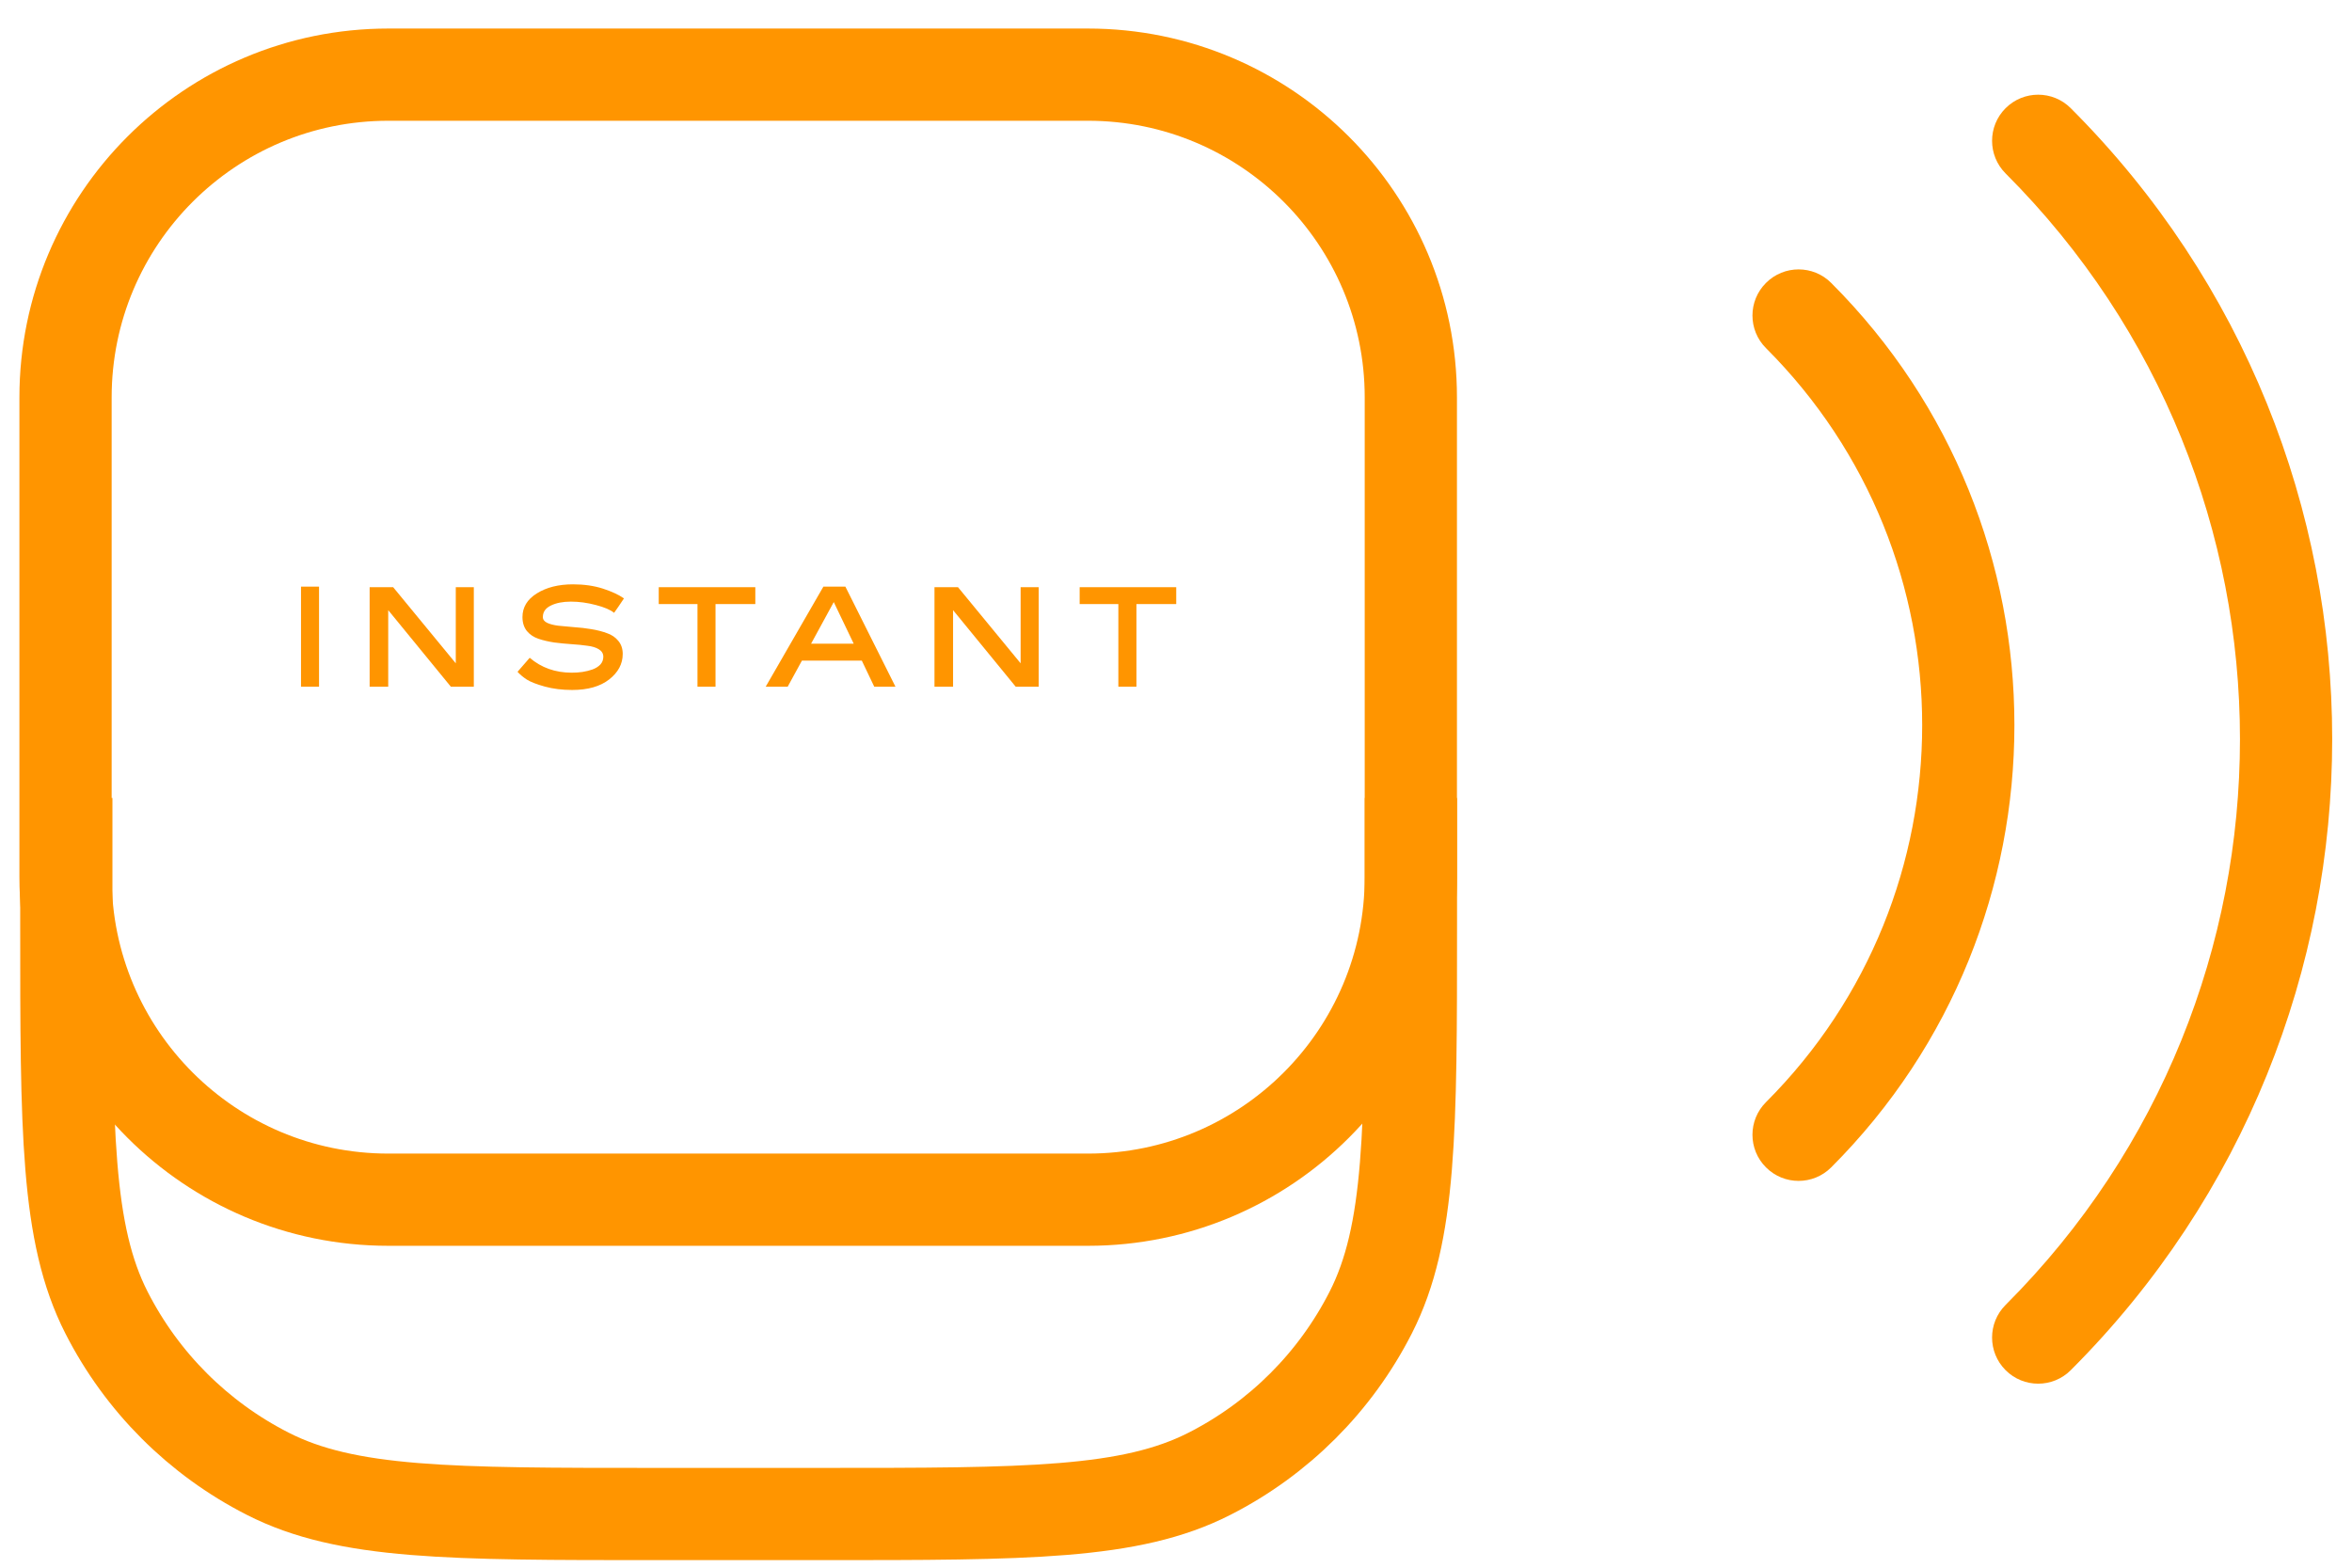
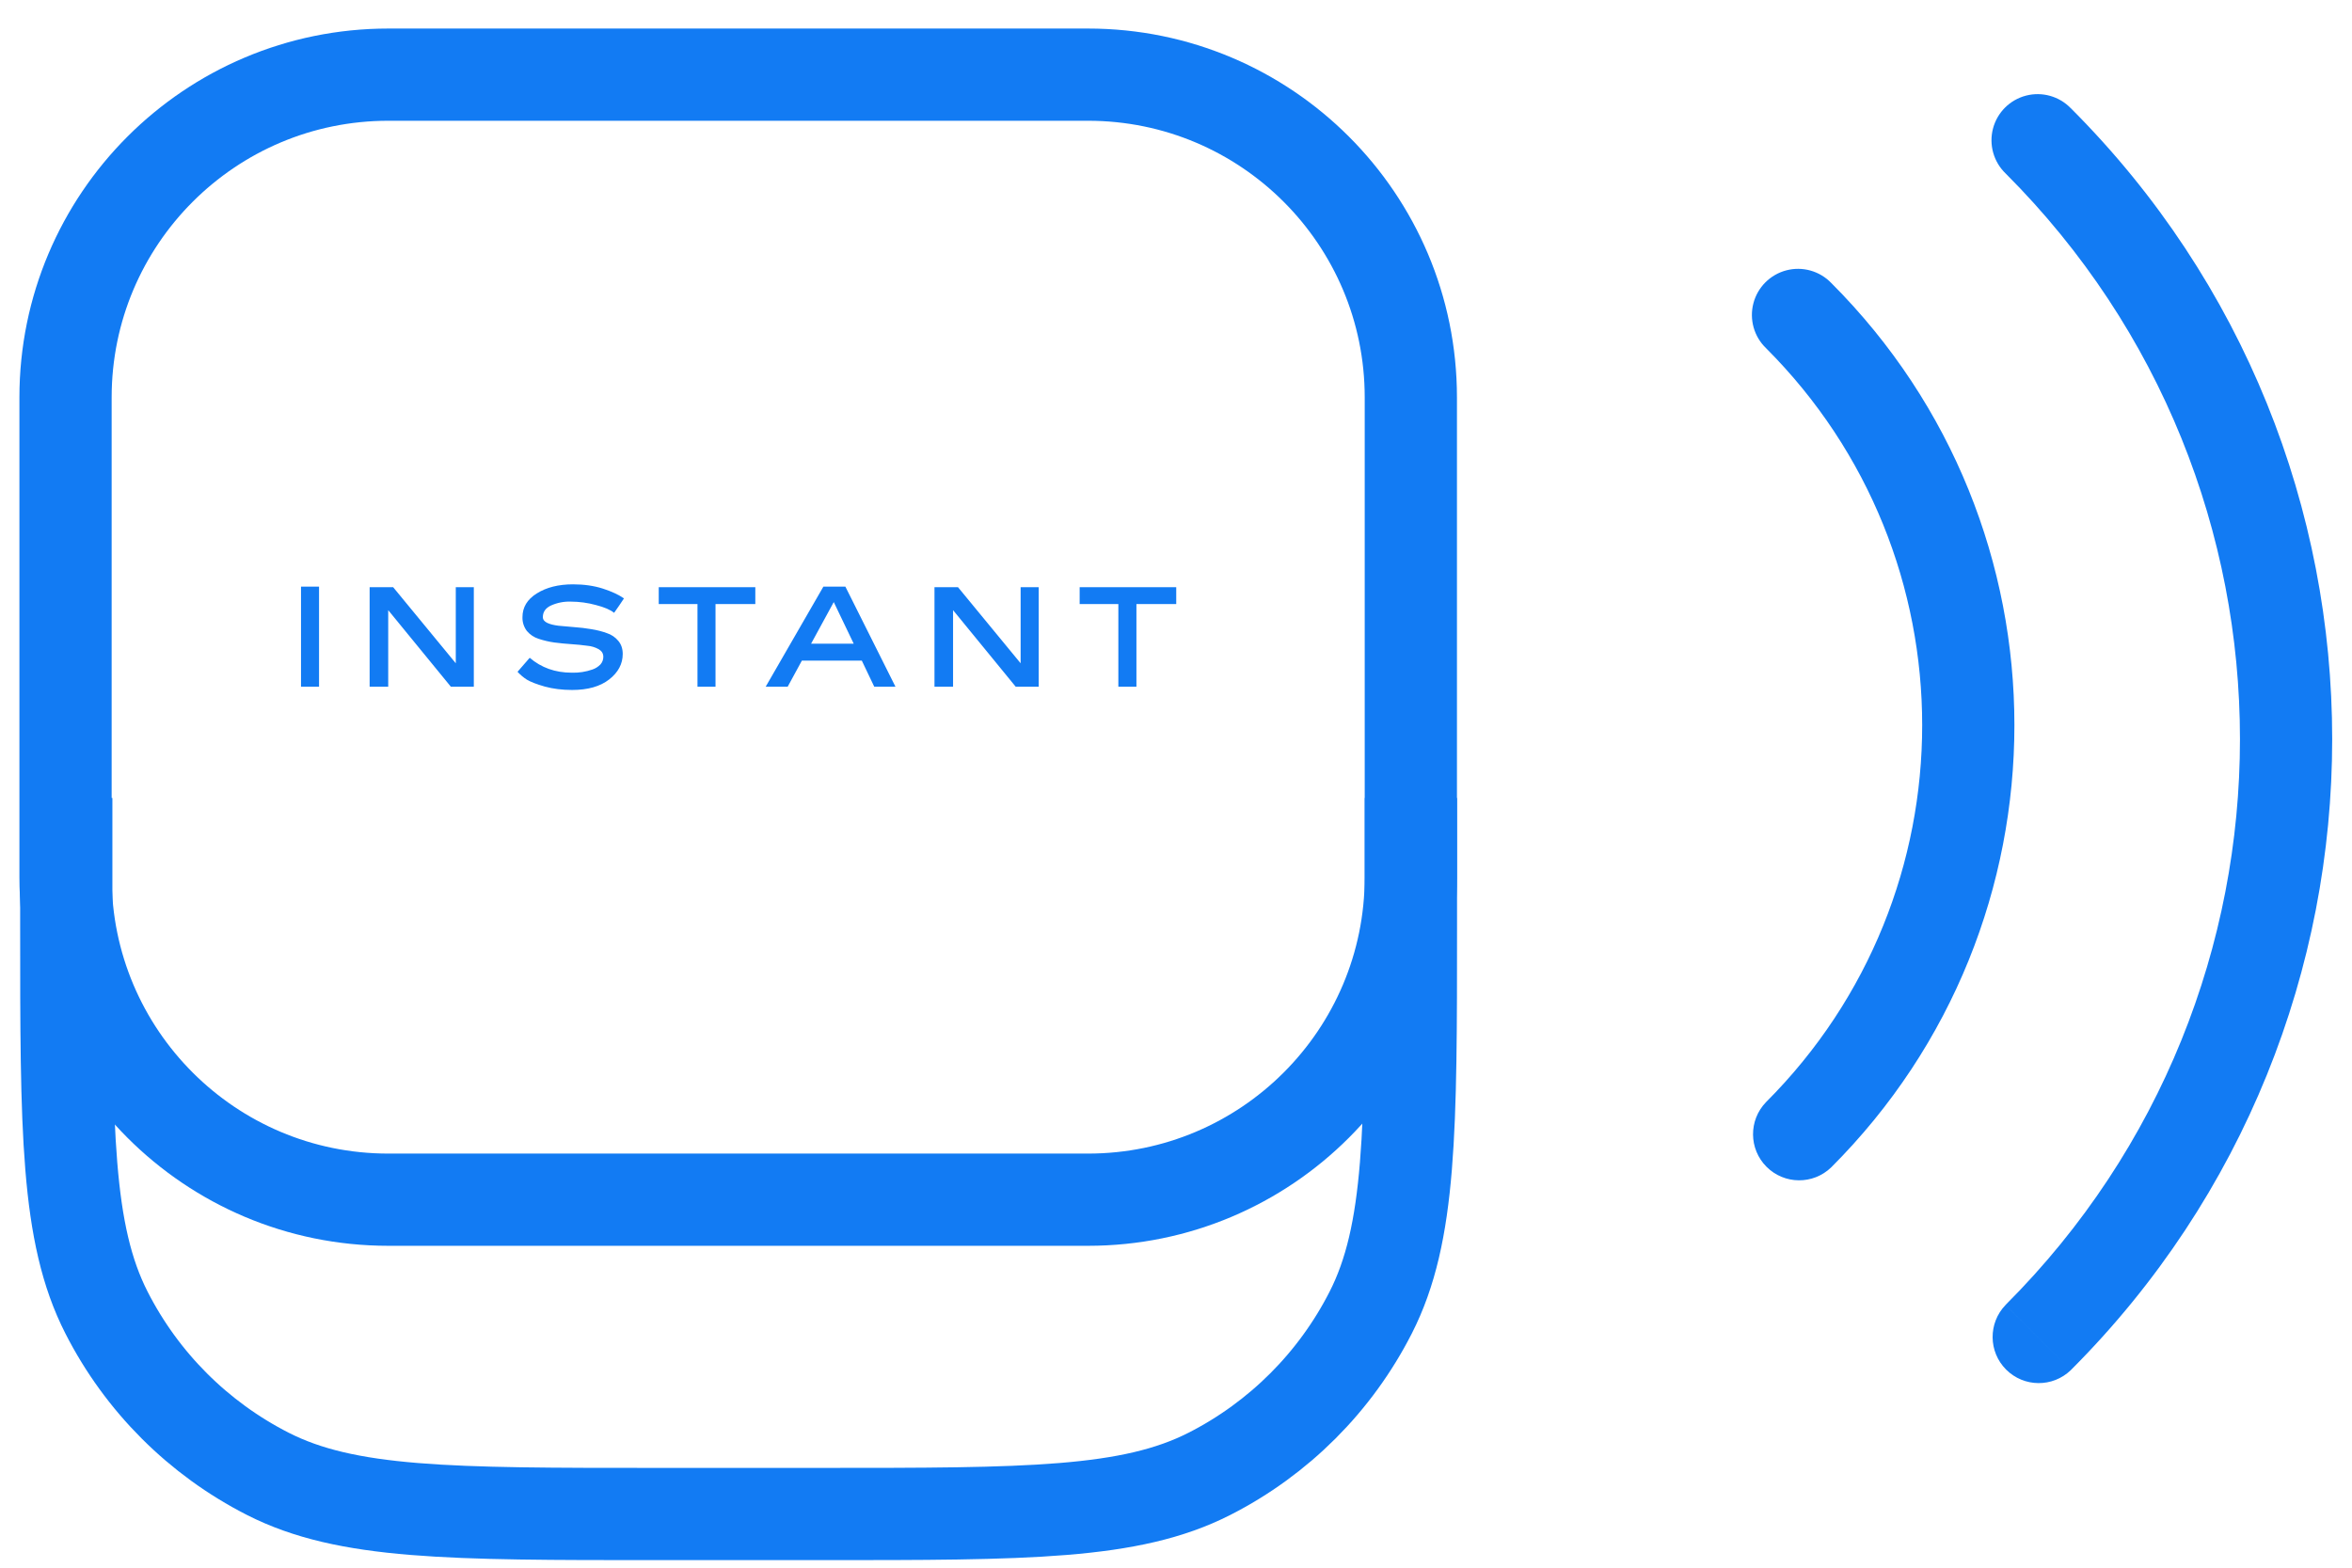
- <svg xmlns="http://www.w3.org/2000/svg" width="51" height="34" viewBox="0 0 51 34" fill="none">
-   <path d="M44.902 2.347C44.512 1.956 43.879 1.956 43.488 2.347C43.098 2.737 43.098 3.37 43.488 3.761L44.902 2.347ZM43.488 28.302C43.098 28.692 43.098 29.325 43.488 29.716C43.879 30.107 44.512 30.107 44.902 29.716L43.488 28.302ZM43.488 3.761C50.265 10.538 50.265 21.525 43.488 28.302L44.902 29.716C52.46 22.158 52.46 9.904 44.902 2.347L43.488 3.761Z" fill="#FF9500" />
-   <path d="M39.707 6.136C39.317 5.745 38.683 5.745 38.293 6.136C37.902 6.526 37.902 7.159 38.293 7.55L39.707 6.136ZM38.293 23.904C37.902 24.294 37.902 24.928 38.293 25.318C38.683 25.709 39.317 25.709 39.707 25.318L38.293 23.904ZM38.293 7.55C42.809 12.066 42.809 19.388 38.293 23.904L39.707 25.318C45.004 20.021 45.004 11.433 39.707 6.136L38.293 7.55Z" fill="#FF9500" />
-   <rect x="1.421" y="1.619" width="29.171" height="24.4" rx="7" stroke="#FF9500" stroke-width="2" />
-   <path d="M30.594 17.306V20.035C30.594 24.516 30.594 26.756 29.722 28.467C28.955 29.973 27.731 31.197 26.226 31.963C24.514 32.836 22.274 32.836 17.794 32.836H14.238C9.757 32.836 7.517 32.836 5.806 31.963C4.3 31.197 3.076 29.973 2.309 28.467C1.438 26.756 1.438 24.516 1.438 20.035V17.306" stroke="#FF9500" stroke-width="2" />
-   <path d="M6.918 12.723V14.893H6.527V12.723H6.918Z" fill="#FF9500" />
-   <path d="M10.274 12.735V14.893H9.776L8.418 13.233V14.893H8.015V12.735H8.525L9.883 14.386V12.735H10.274Z" fill="#FF9500" />
-   <path d="M13.53 12.978C13.441 13.113 13.369 13.217 13.316 13.291C13.237 13.226 13.105 13.169 12.922 13.122C12.738 13.073 12.557 13.048 12.379 13.048C12.203 13.048 12.058 13.077 11.943 13.134C11.828 13.19 11.771 13.273 11.771 13.383C11.771 13.437 11.803 13.479 11.866 13.509C11.929 13.538 12.011 13.559 12.112 13.571C12.215 13.581 12.328 13.591 12.45 13.602C12.575 13.61 12.698 13.624 12.821 13.645C12.945 13.665 13.058 13.694 13.159 13.731C13.262 13.766 13.345 13.822 13.408 13.9C13.471 13.976 13.503 14.07 13.503 14.183C13.503 14.398 13.405 14.582 13.209 14.736C13.014 14.888 12.746 14.964 12.406 14.964C12.188 14.964 11.99 14.939 11.812 14.89C11.636 14.841 11.507 14.791 11.424 14.739C11.343 14.686 11.276 14.63 11.222 14.57L11.486 14.266C11.737 14.481 12.041 14.589 12.397 14.589C12.478 14.589 12.556 14.584 12.631 14.573C12.708 14.561 12.781 14.543 12.851 14.518C12.922 14.491 12.978 14.455 13.02 14.41C13.061 14.363 13.082 14.308 13.082 14.244C13.082 14.175 13.049 14.12 12.984 14.081C12.921 14.042 12.838 14.017 12.735 14.005C12.632 13.99 12.518 13.979 12.394 13.971C12.269 13.963 12.144 13.95 12.017 13.934C11.893 13.915 11.779 13.889 11.676 13.854C11.573 13.819 11.489 13.763 11.424 13.685C11.361 13.605 11.329 13.504 11.329 13.383C11.329 13.17 11.433 12.999 11.64 12.87C11.848 12.739 12.11 12.673 12.426 12.673C12.664 12.673 12.878 12.704 13.07 12.765C13.262 12.827 13.415 12.898 13.53 12.978Z" fill="#FF9500" />
-   <path d="M16.378 12.735V13.101H15.515V14.893H15.124V13.101H14.284V12.735H16.378Z" fill="#FF9500" />
-   <path d="M19.417 14.893H18.957L18.687 14.327H17.389L17.08 14.893H16.603L17.854 12.723H18.331L19.417 14.893ZM18.079 13.058L17.587 13.961H18.512L18.079 13.058Z" fill="#FF9500" />
-   <path d="M22.523 12.735V14.893H22.024L20.666 13.233V14.893H20.263V12.735H20.773L22.131 14.386V12.735H22.523Z" fill="#FF9500" />
-   <path d="M25.505 12.735V13.101H24.642V14.893H24.25V13.101H23.411V12.735H25.505Z" fill="#FF9500" />
+ <svg xmlns="http://www.w3.org/2000/svg" width="51" height="34" fill="none">
+   <path d="M44.902 2.347a1 1 0 1 0-1.414 1.414l1.414-1.414zm-1.414 25.955a1 1 0 0 0 1.414 1.414l-1.414-1.414zm0-24.541c6.777 6.777 6.777 17.764 0 24.54l1.414 1.415c7.558-7.558 7.558-19.812 0-27.37l-1.414 1.415z" fill="#127BF3" />
+   <path d="M39.707 6.136a1 1 0 1 0-1.414 1.414l1.414-1.414zm-1.414 17.768a1 1 0 0 0 1.414 1.414l-1.414-1.414zm0-16.354c4.516 4.516 4.516 11.838 0 16.354l1.414 1.414c5.297-5.297 5.297-13.885 0-19.182L38.293 7.55z" fill="#127BF3" />
+   <rect x="1.421" y="1.619" width="29.171" height="24.4" rx="7" stroke="#127BF3" stroke-width="2" />
+   <path d="M30.594 17.306v2.73c0 4.48 0 6.72-.872 8.431a8 8 0 0 1-3.496 3.497c-1.712.872-3.952.872-8.432.872h-3.556c-4.48 0-6.721 0-8.432-.872a8 8 0 0 1-3.497-3.497c-.872-1.71-.872-3.951-.872-8.431v-2.73" stroke="#127BF3" stroke-width="2" />
+   <path d="M6.918 12.723v2.17h-.391v-2.17h.391zM10.274 12.735v2.158h-.498l-1.358-1.66v1.66h-.403v-2.158h.51l1.358 1.65v-1.65h.391zM13.53 12.978a9.2 9.2 0 0 1-.214.313c-.079-.065-.21-.122-.394-.169a2.093 2.093 0 0 0-.543-.074.973.973 0 0 0-.436.086c-.115.056-.172.139-.172.25 0 .053.032.095.095.125s.145.05.246.062l.338.03c.125.009.248.023.37.044.125.02.238.049.339.086a.533.533 0 0 1 .249.169c.063.076.095.17.095.283 0 .215-.098.4-.294.553-.195.152-.463.228-.803.228-.218 0-.416-.025-.594-.074-.175-.05-.305-.1-.388-.15a1.026 1.026 0 0 1-.202-.17l.264-.304c.251.215.555.323.91.323a1.235 1.235 0 0 0 .454-.07.432.432 0 0 0 .17-.109.243.243 0 0 0 .062-.166c0-.07-.033-.124-.098-.163a.612.612 0 0 0-.25-.076 4.759 4.759 0 0 0-.34-.034 5.996 5.996 0 0 1-.377-.037 1.956 1.956 0 0 1-.34-.08.553.553 0 0 1-.253-.17.47.47 0 0 1-.095-.3c0-.214.104-.385.311-.514.208-.131.47-.197.786-.197.238 0 .452.031.644.092.192.062.345.133.46.213zM16.378 12.735v.366h-.863v1.792h-.391v-1.792h-.84v-.366h2.094zM19.417 14.893h-.46l-.27-.566h-1.299l-.308.566h-.477l1.251-2.17h.477l1.086 2.17zm-1.338-1.835l-.492.903h.925l-.433-.903zM22.523 12.735v2.158h-.499l-1.358-1.66v1.66h-.403v-2.158h.51l1.358 1.65v-1.65h.392zM25.505 12.735v.366h-.863v1.792h-.392v-1.792h-.839v-.366h2.094z" fill="#127BF3" />
</svg>
